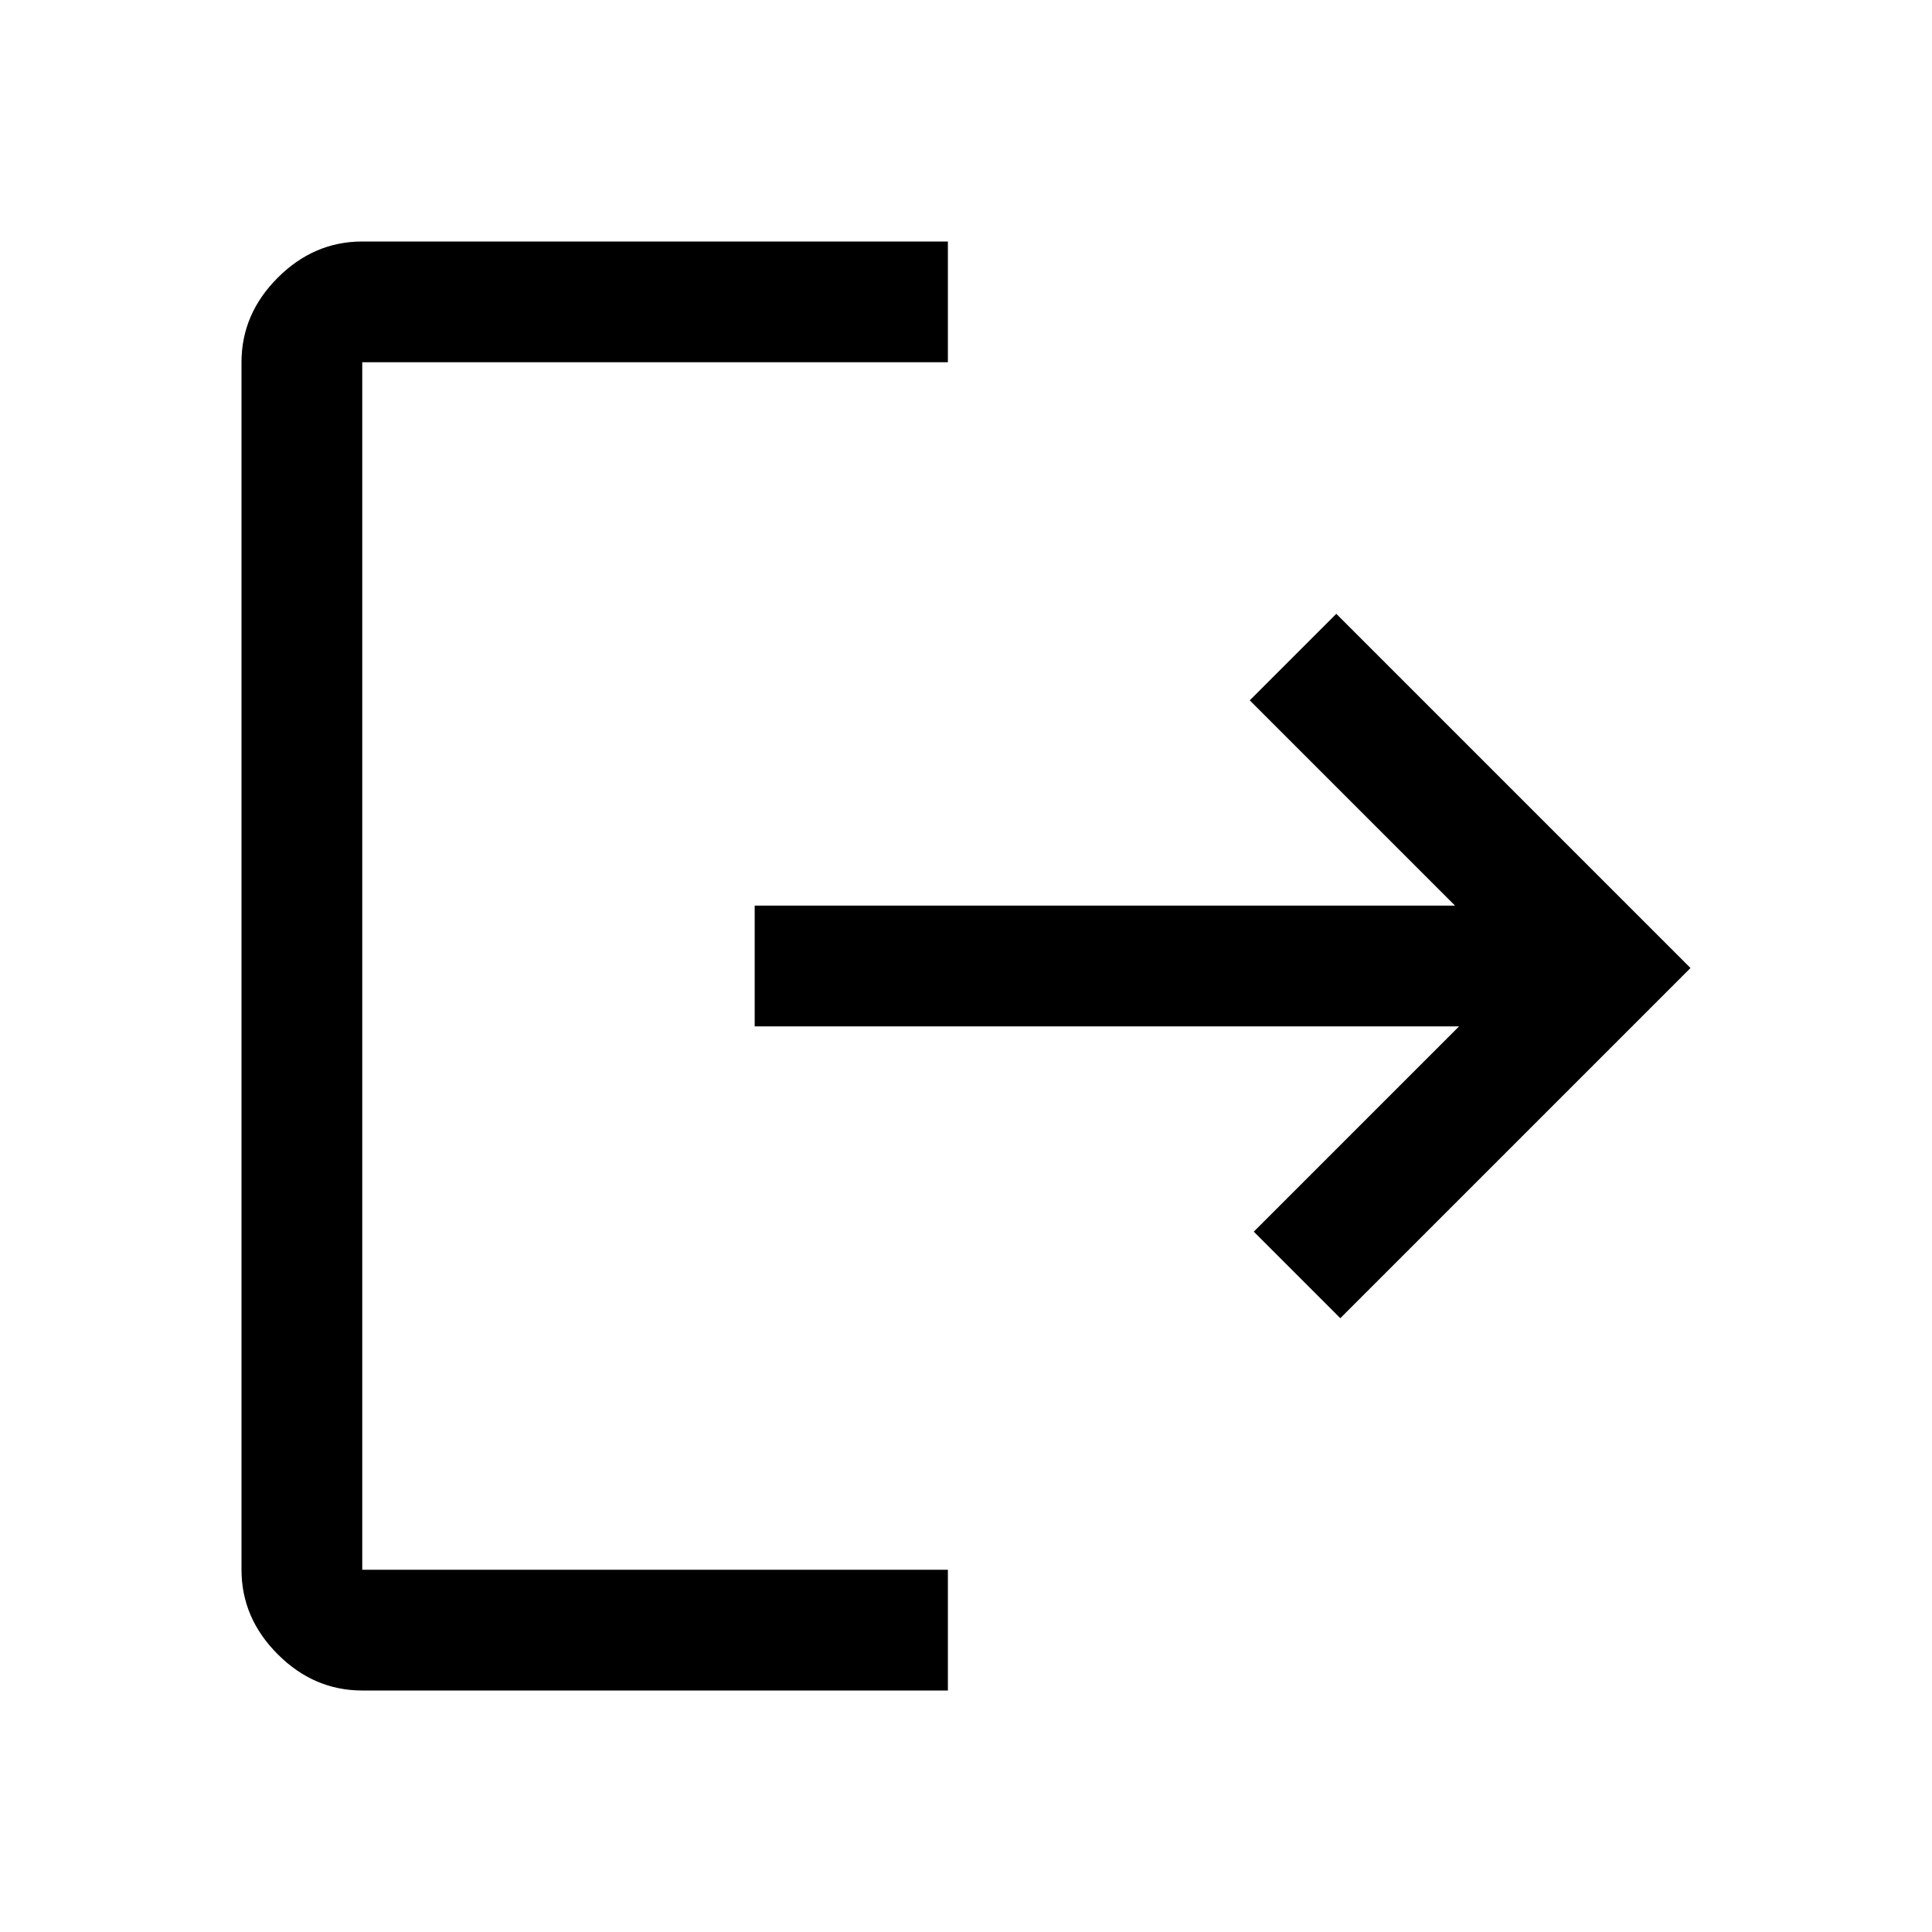
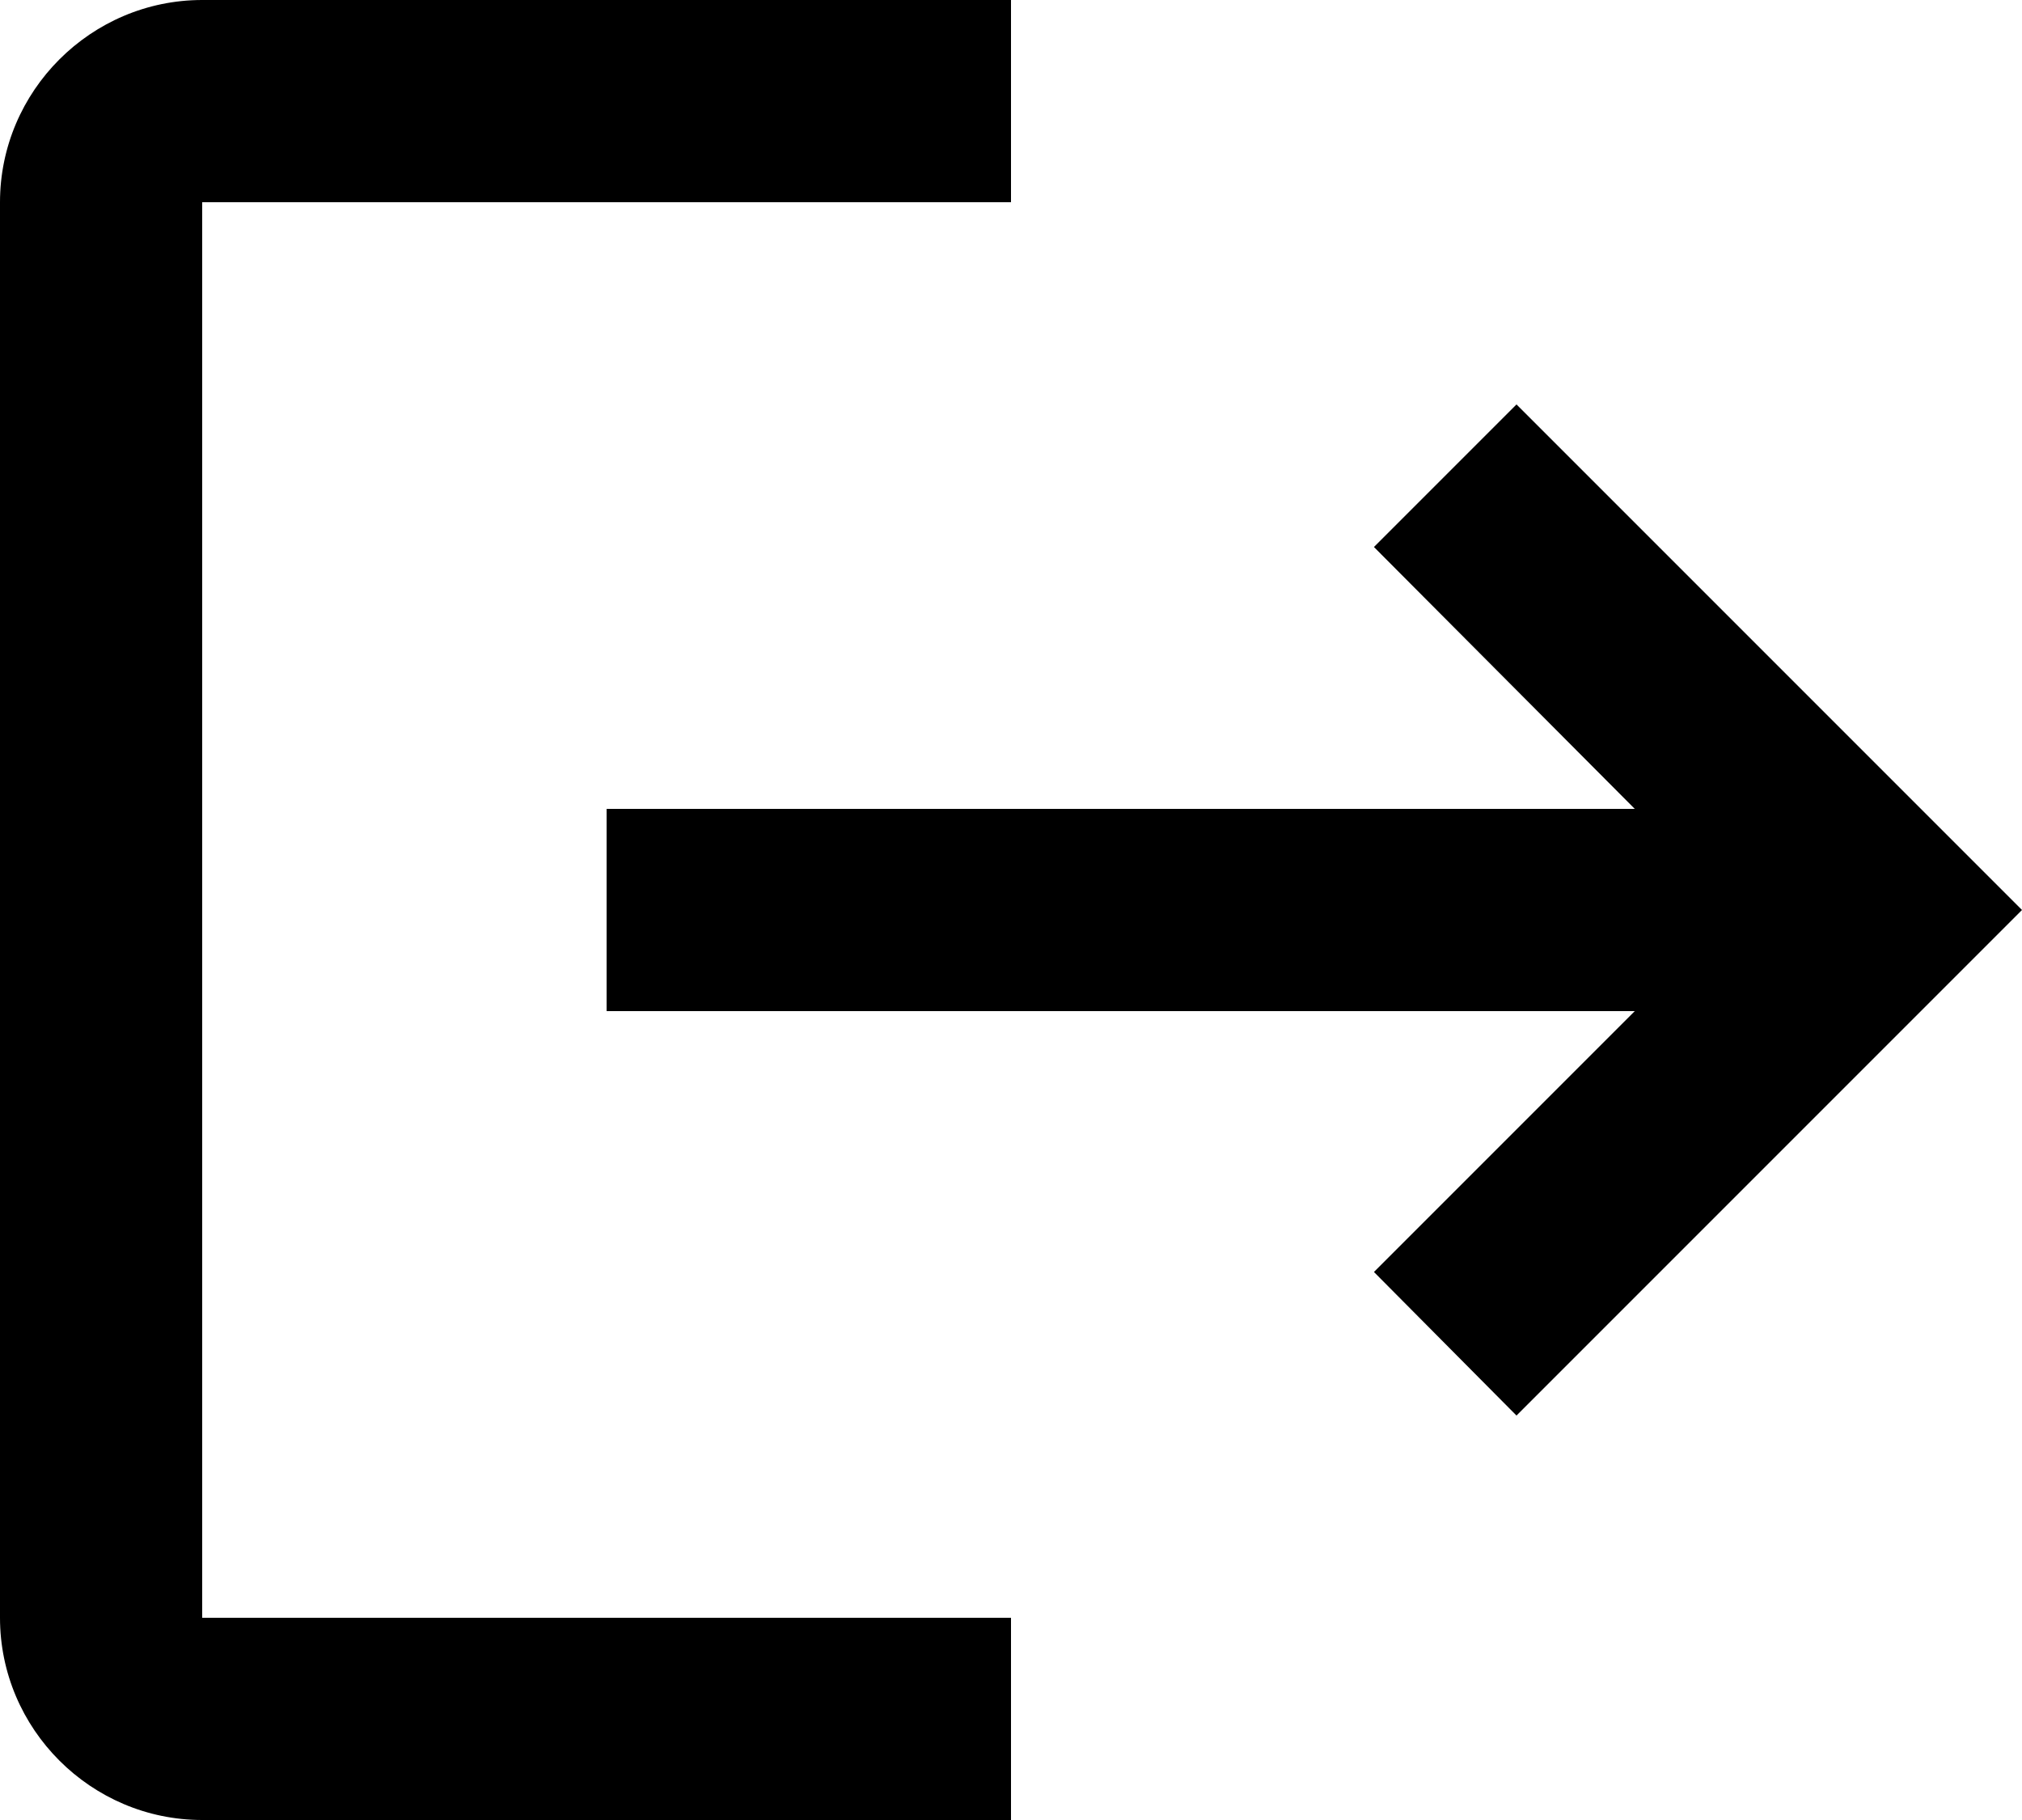
- <svg xmlns="http://www.w3.org/2000/svg" height="48" width="48">
-   <path d="M9 42q-1.2 0-2.1-.9Q6 40.2 6 39V9q0-1.2.9-2.1Q7.8 6 9 6h14.55v3H9v30h14.55v3Zm24.3-9.25-2.15-2.15 5.1-5.1h-17.5v-3h17.4l-5.1-5.1 2.15-2.15 8.8 8.8Z" />
+ <svg xmlns="http://www.w3.org/2000/svg" width="20" height="18" viewBox="0 0 20 18" fill="none">
+   <path d="M15 4L13.59 5.41L16.17 8H6V10H16.17L13.59 12.58L15 14L20 9L15 4ZM2 2H10V0H2C0.9 0 0 0.9 0 2V16C0 17.1 0.9 18 2 18H10V16H2V2Z" fill="black" />
</svg>
